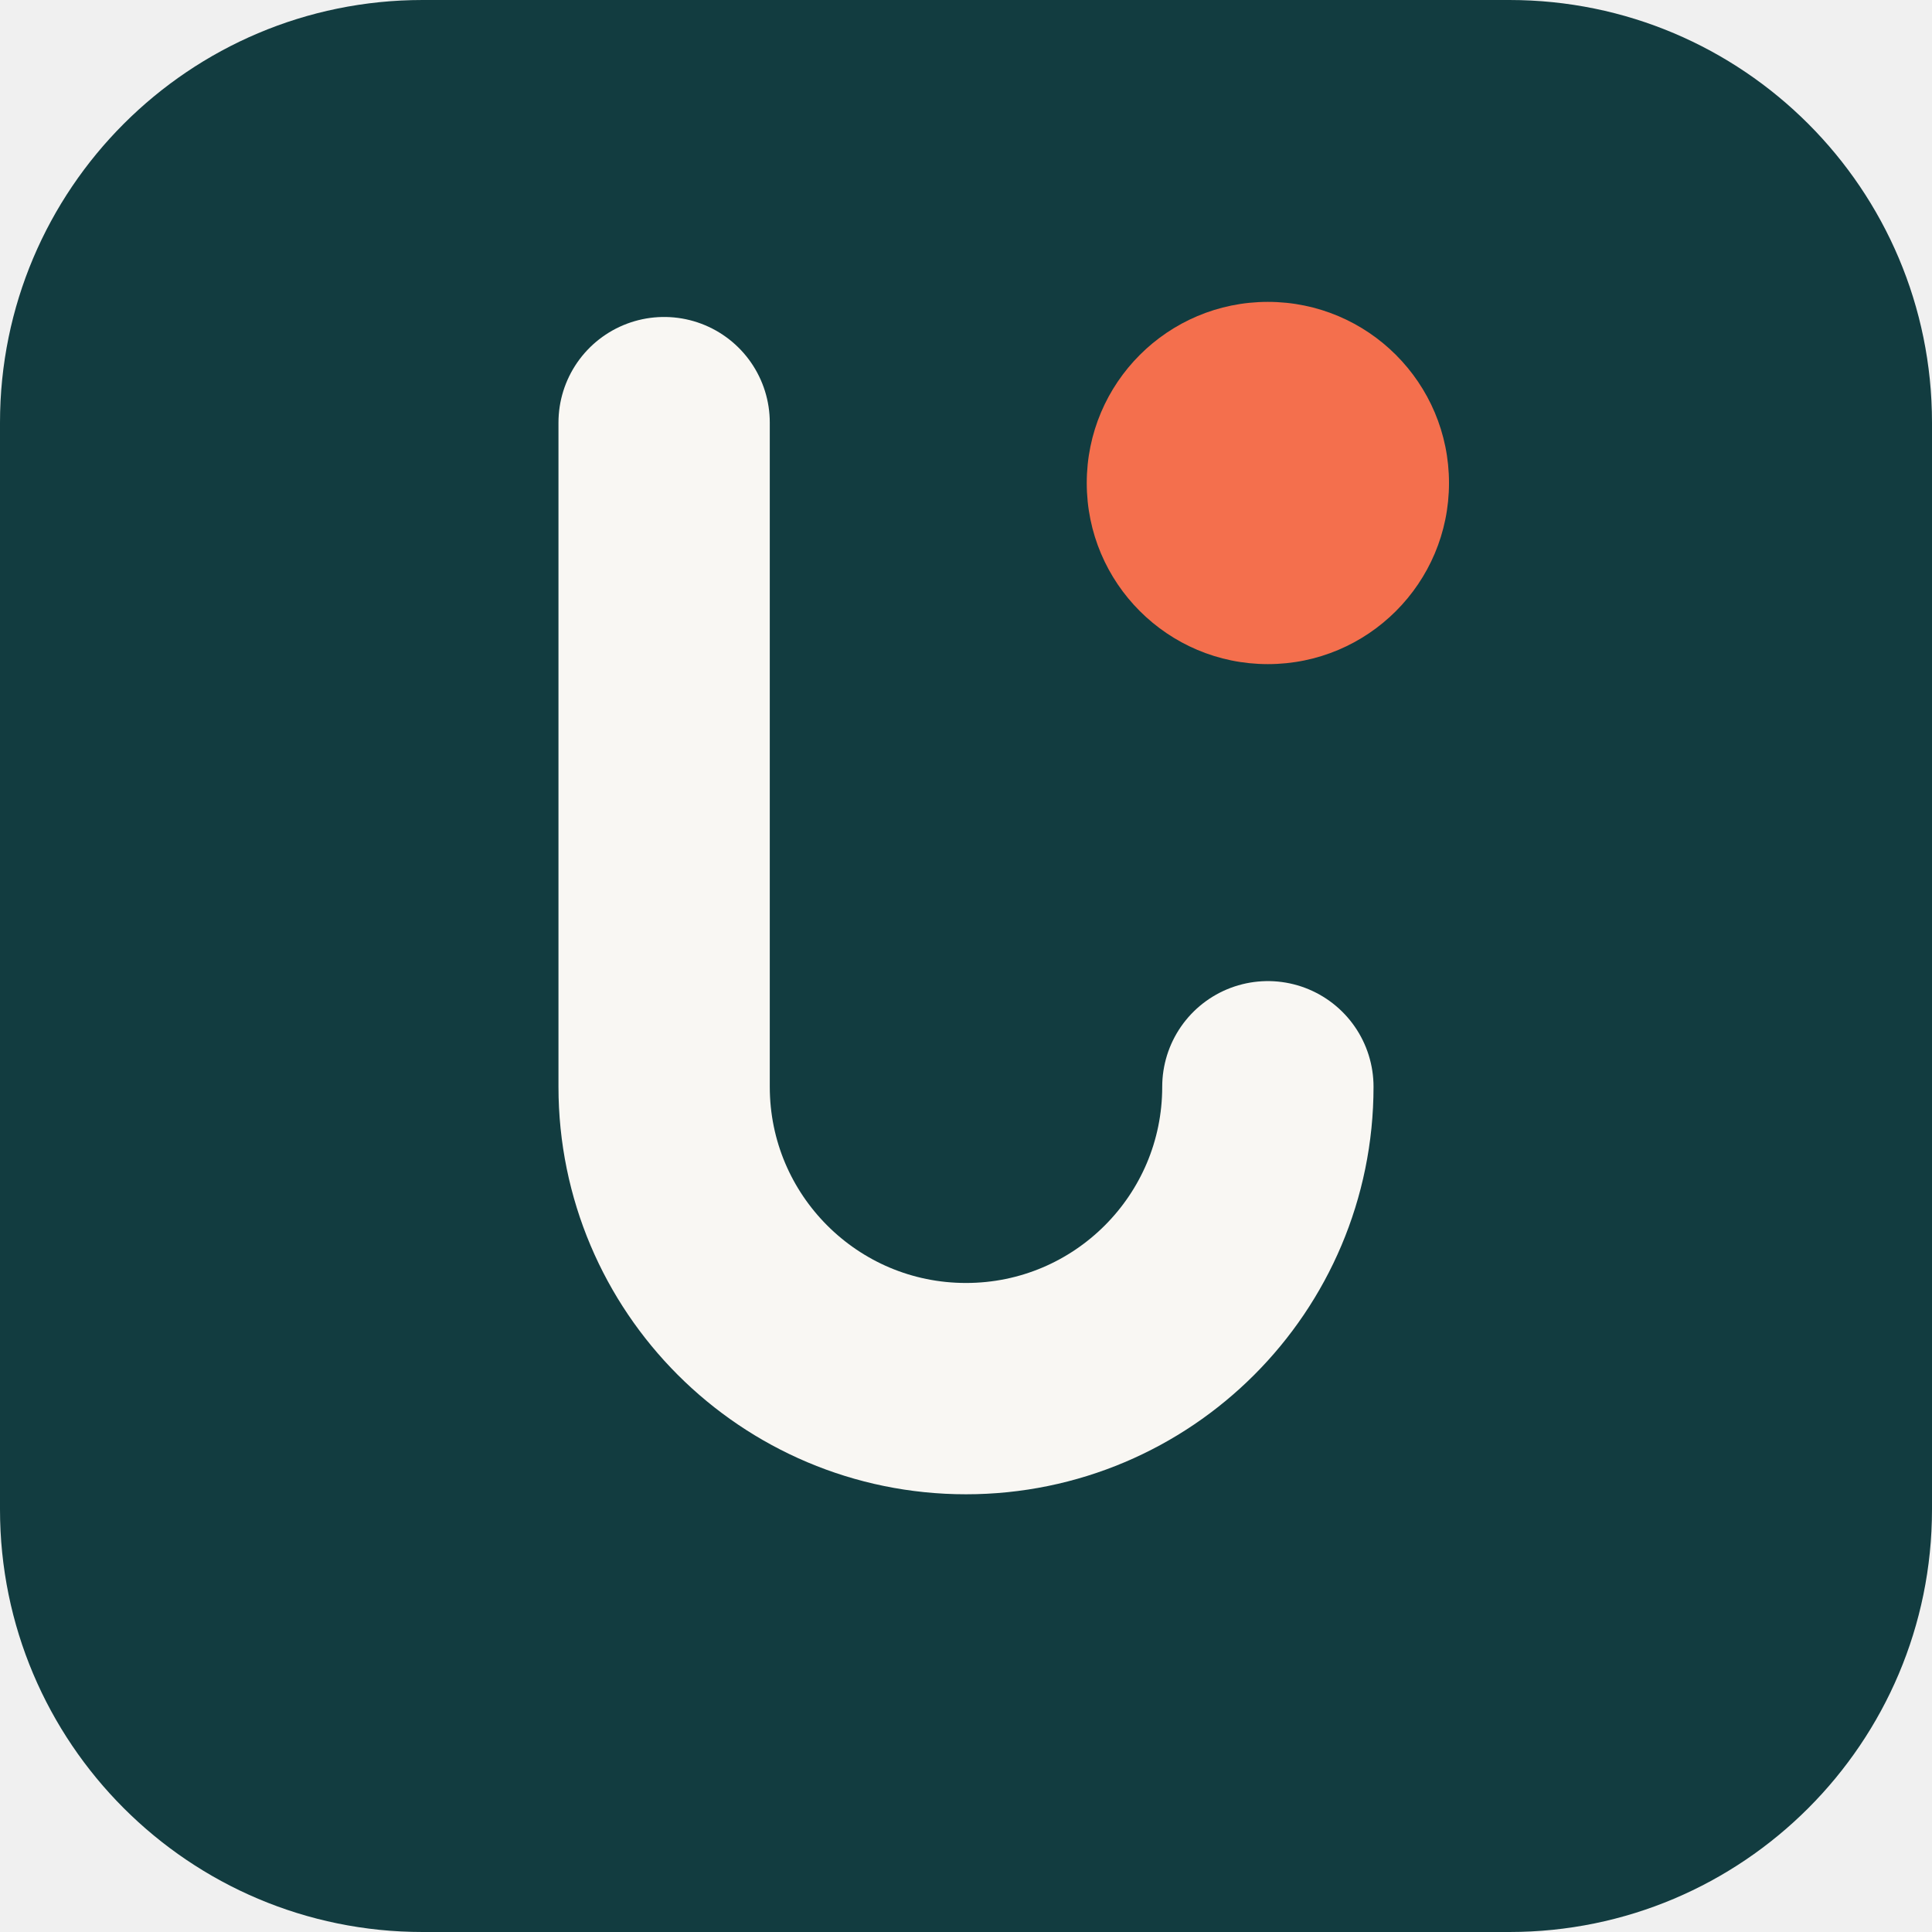
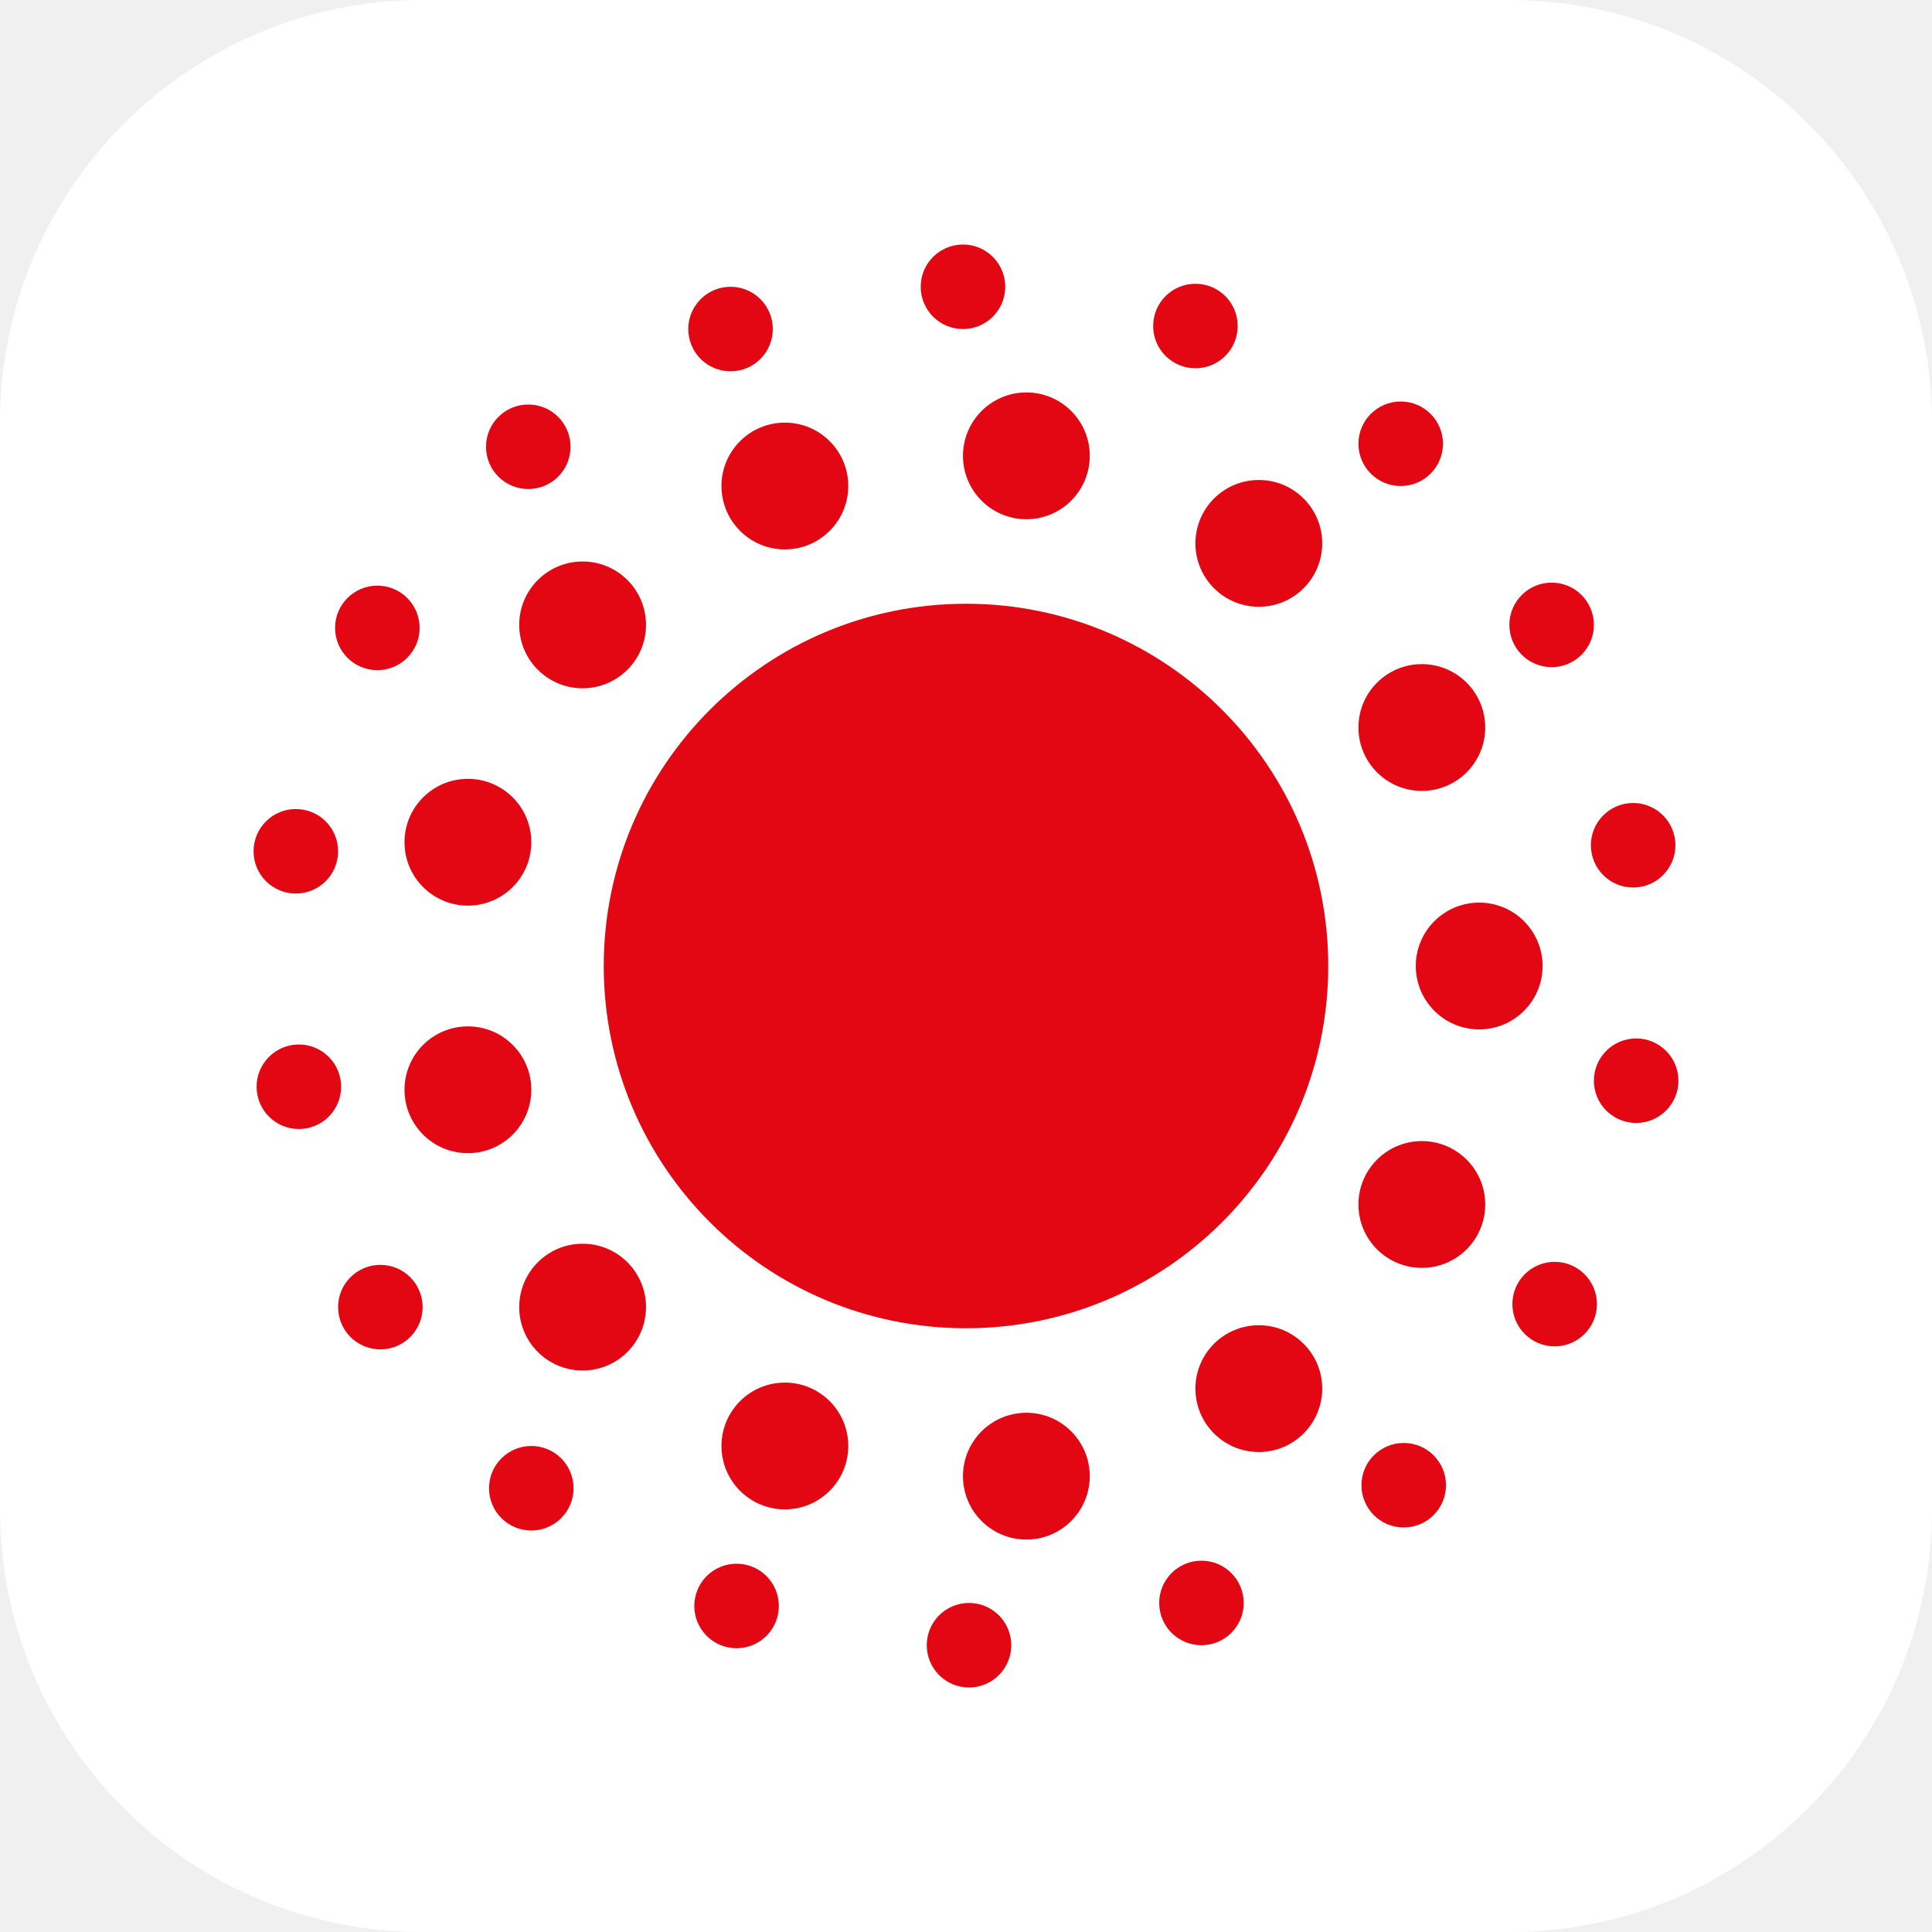
<svg xmlns="http://www.w3.org/2000/svg" viewBox="0 0 64 64">
-   <rect width="64" height="64" rx="14" fill="#123c40" />
-   <path d="M22 14v22a10 10 0 0 0 20 0" fill="none" stroke="#f9f7f3" stroke-width="7" stroke-linecap="round" />
-   <circle cx="42" cy="16" r="6" fill="#f46f4d" />
+   <rect width="64" height="64" rx="14" fill="#ffffff" />
+   <g fill="#e30613">
+     <circle cx="32" cy="32" r="12" fill="#e30613" />
+     <circle cx="49.0" cy="32.0" r="2.1" />
+     <circle cx="47.1" cy="39.9" r="2.1" />
+     <circle cx="41.7" cy="46.0" r="2.1" />
+     <circle cx="34.0" cy="48.9" r="2.1" />
+     <circle cx="26.0" cy="47.9" r="2.1" />
+     <circle cx="19.3" cy="43.3" r="2.1" />
+     <circle cx="15.5" cy="36.1" r="2.1" />
+     <circle cx="15.5" cy="27.9" r="2.1" />
+     <circle cx="19.3" cy="20.7" r="2.1" />
+     <circle cx="26.0" cy="16.1" r="2.1" />
+     <circle cx="34.0" cy="15.1" r="2.1" />
+     <circle cx="41.7" cy="18.0" r="2.1" />
+     <circle cx="47.1" cy="24.1" r="2.1" />
+     <circle cx="54.2" cy="35.8" r="1.4" />
+     <circle cx="51.5" cy="43.2" r="1.4" />
+     <circle cx="46.5" cy="49.2" r="1.4" />
+     <circle cx="39.8" cy="53.1" r="1.4" />
+     <circle cx="32.1" cy="54.5" r="1.4" />
+     <circle cx="24.4" cy="53.2" r="1.4" />
+     <circle cx="17.6" cy="49.3" r="1.4" />
+     <circle cx="12.6" cy="43.3" r="1.4" />
+     <circle cx="9.9" cy="36.0" r="1.4" />
+     <circle cx="9.8" cy="28.2" r="1.4" />
+     <circle cx="12.5" cy="20.8" r="1.4" />
+     <circle cx="17.5" cy="14.8" r="1.4" />
+     <circle cx="24.2" cy="10.9" r="1.4" />
+     <circle cx="31.9" cy="9.5" r="1.4" />
+     <circle cx="39.6" cy="10.8" r="1.4" />
+     <circle cx="46.4" cy="14.7" r="1.4" />
+     <circle cx="51.4" cy="20.7" r="1.4" />
+     <circle cx="54.1" cy="28.0" r="1.4" />
+   </g>
</svg>
